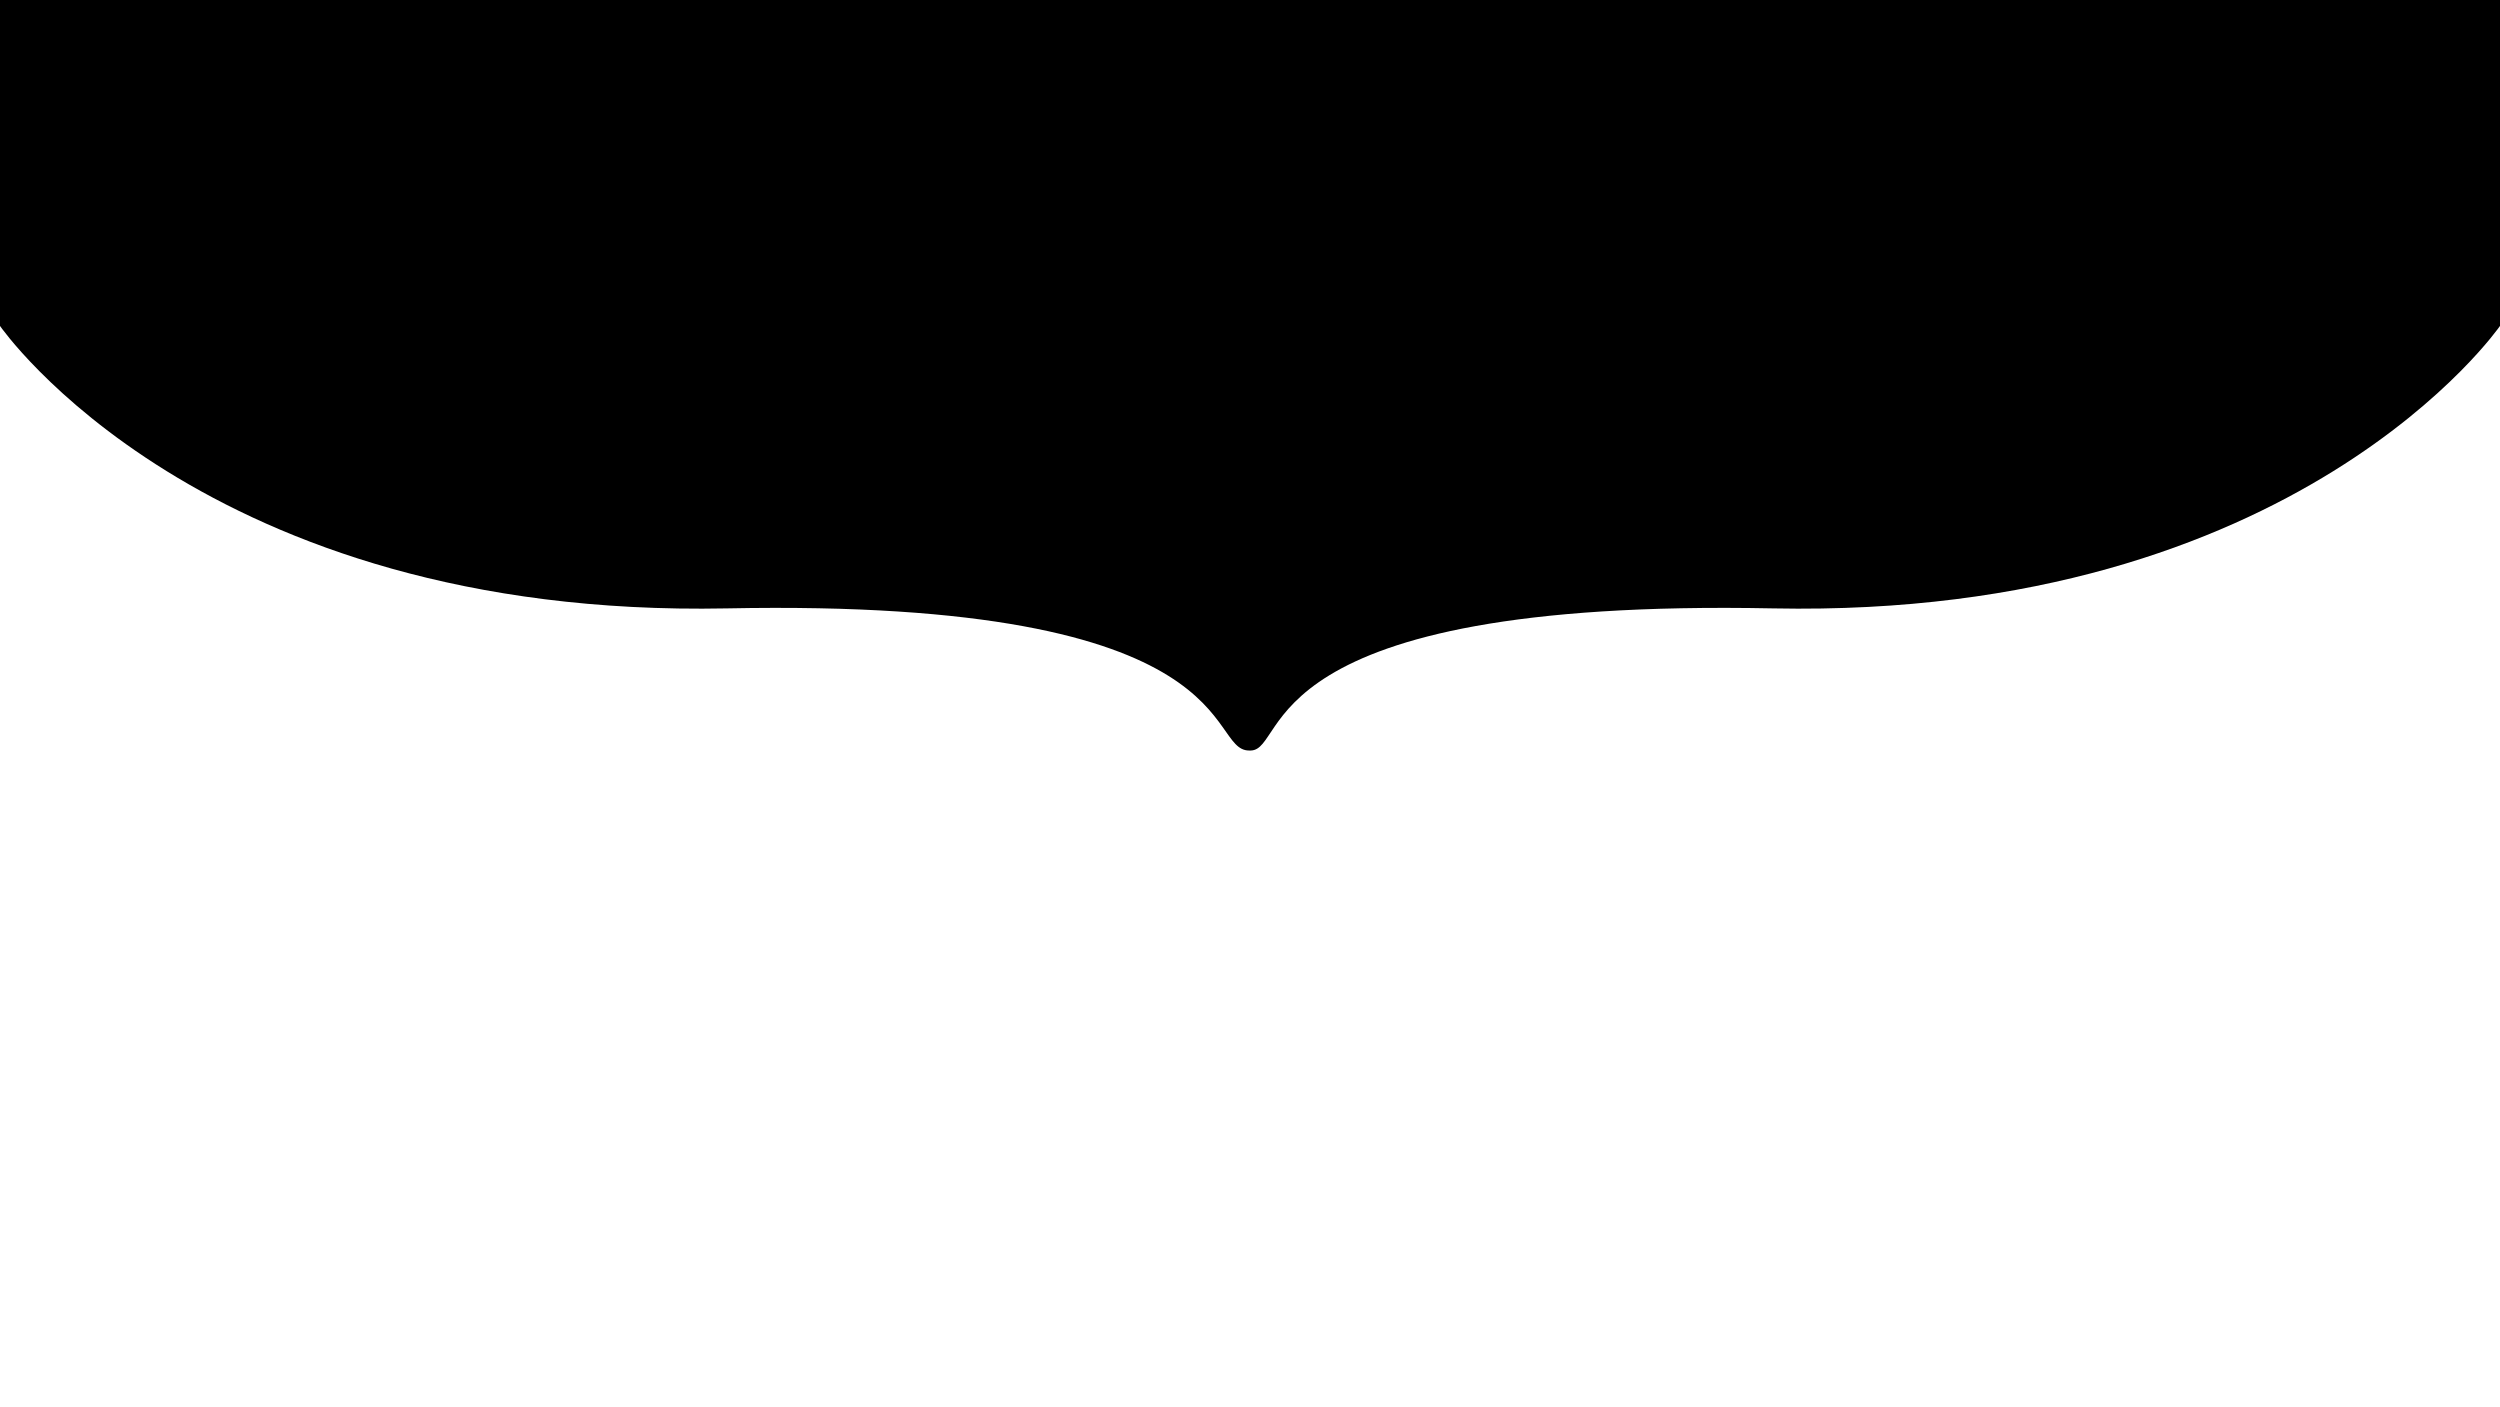
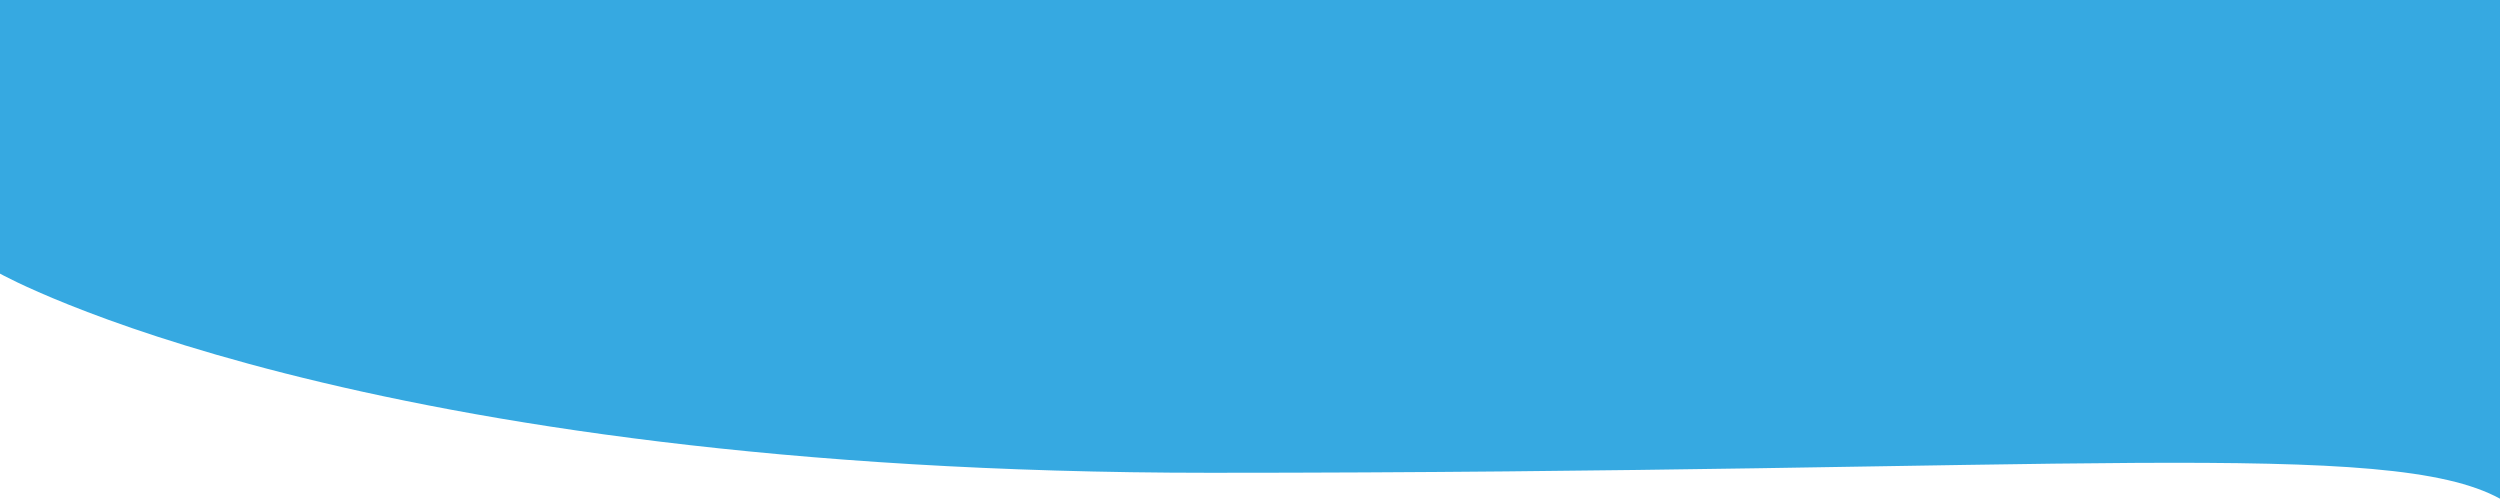
- <svg xmlns="http://www.w3.org/2000/svg" version="1.1" id="Layer_1" x="0px" y="0px" width="1920px" height="1080px" viewBox="0 0 1920 1080" enable-background="new 0 0 1920 1080" xml:space="preserve">
-   <path d="M0,250.313c0,0,155.151,224.96,558.041,216.934c402.889-8.025,367.126,109.149,401.285,109.149c0,0,0,0,1.349,0  c29.16-0.896-1.604-117.175,401.285-109.149C1764.849,475.273,1920,250.313,1920,250.313V0H0V250.313z" />
+ <svg xmlns="http://www.w3.org/2000/svg" version="1.1" id="Layer_1" x="0px" y="0px" width="1920px" height="383px" viewBox="0 0 1920 383" enable-background="new 0 0 1920 383" xml:space="preserve">
+   <path fill="#36A9E1" d="M0,210.145c0,0,272.68,152.957,929.202,152.957S1834.999,336.231,1920,383V0H0V210.145z" />
</svg>
